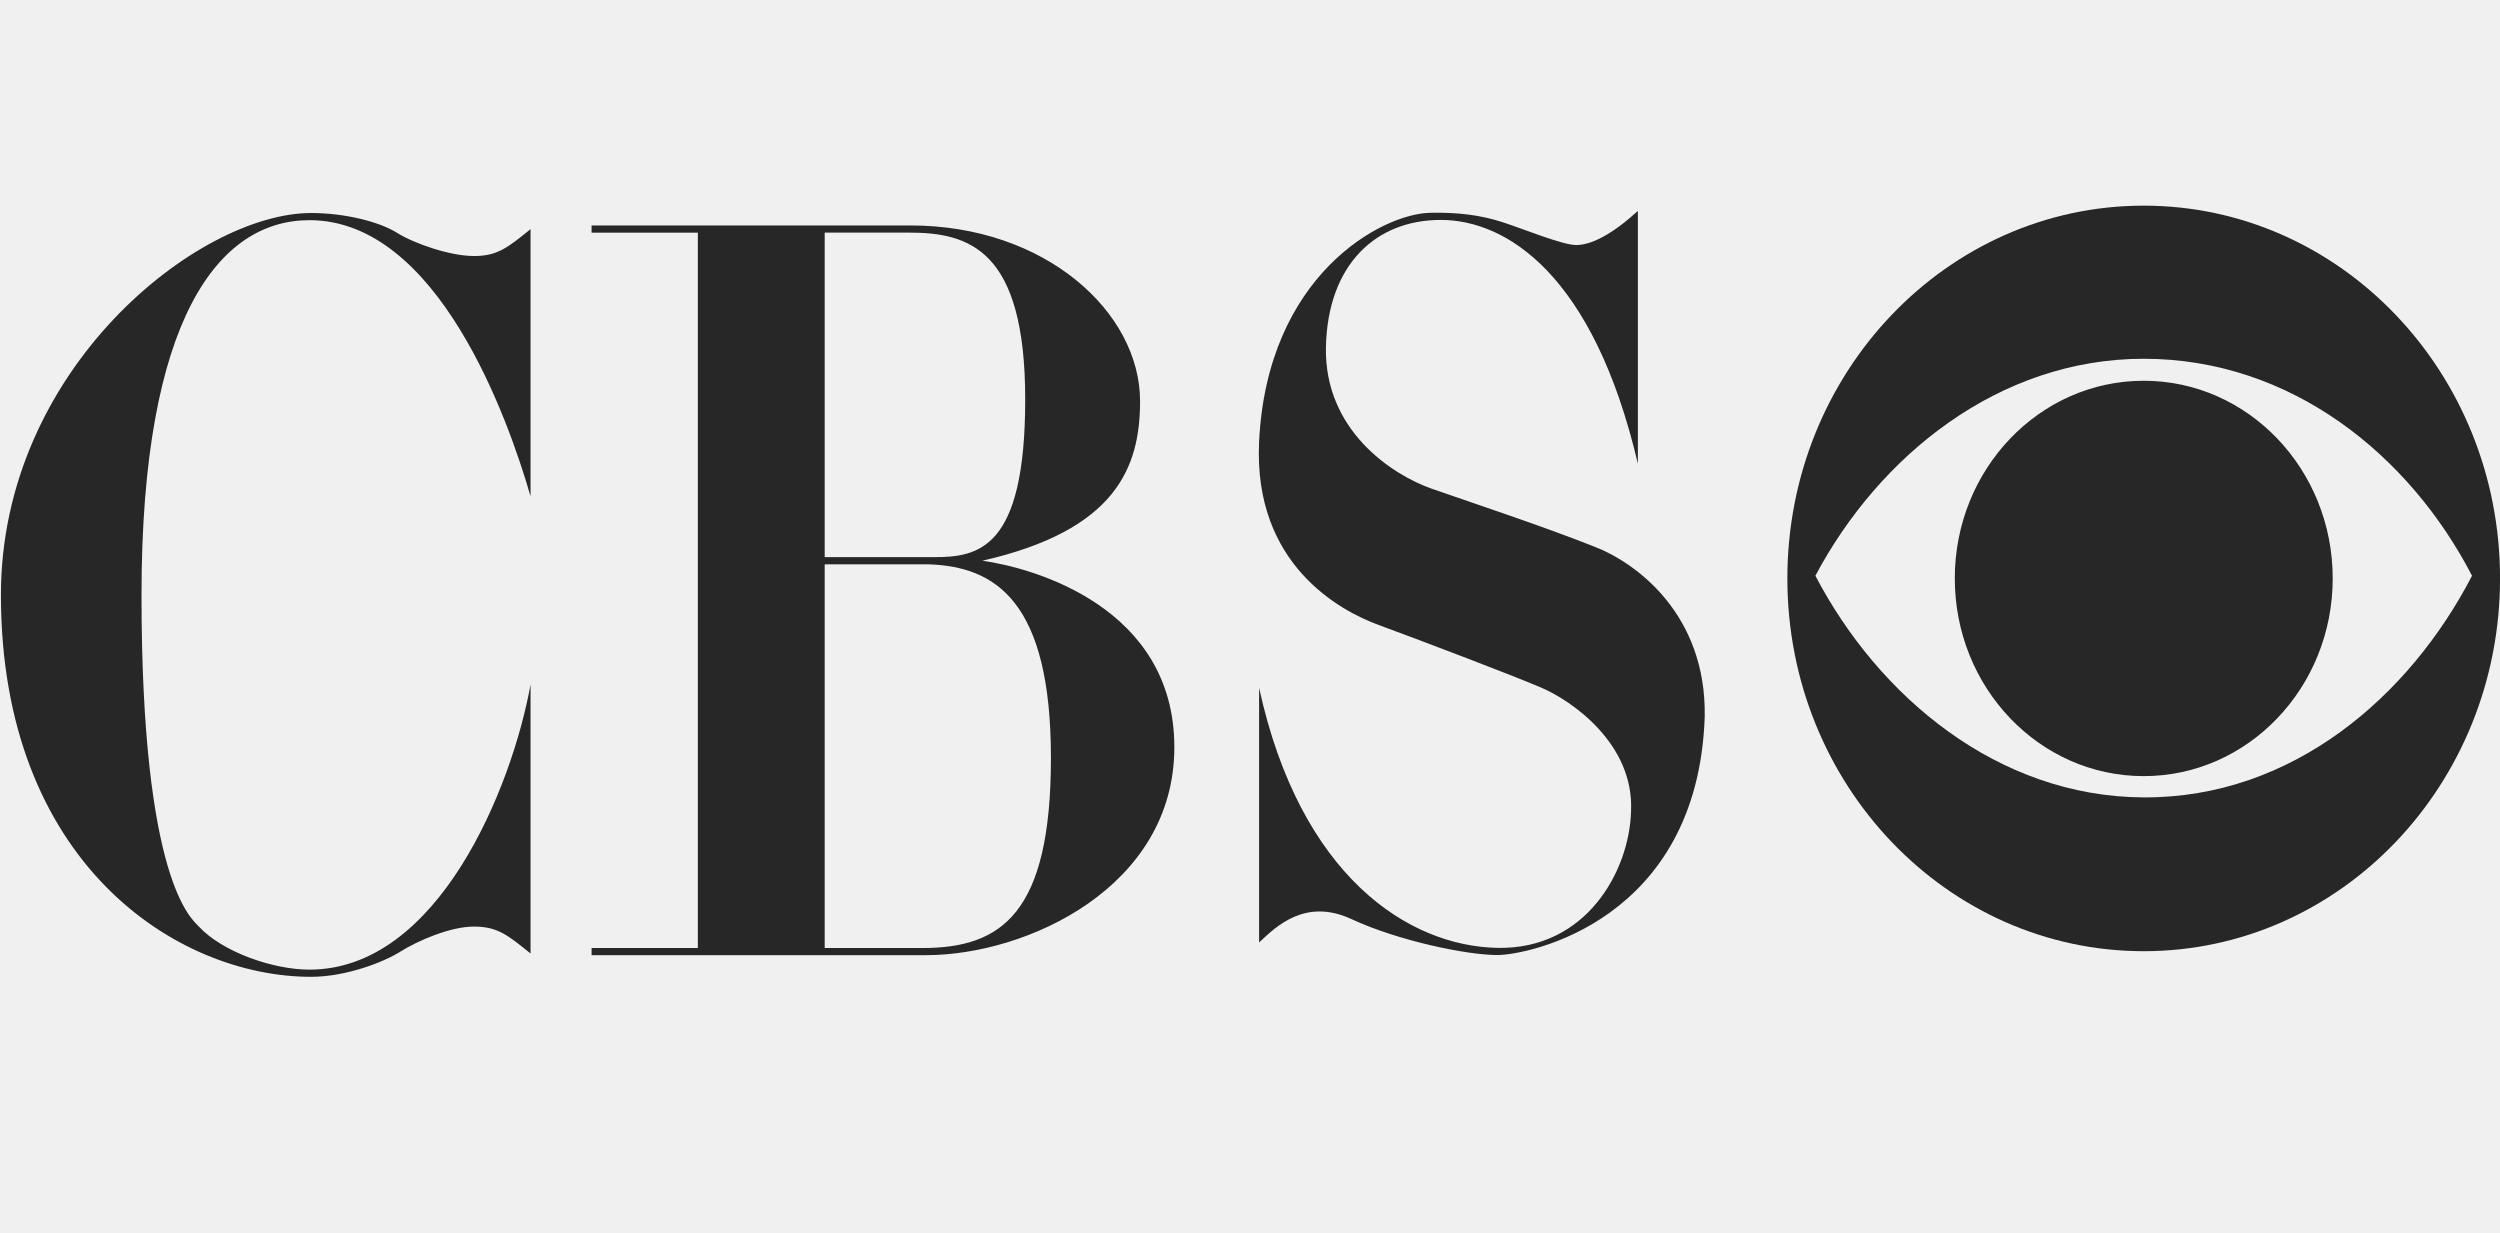
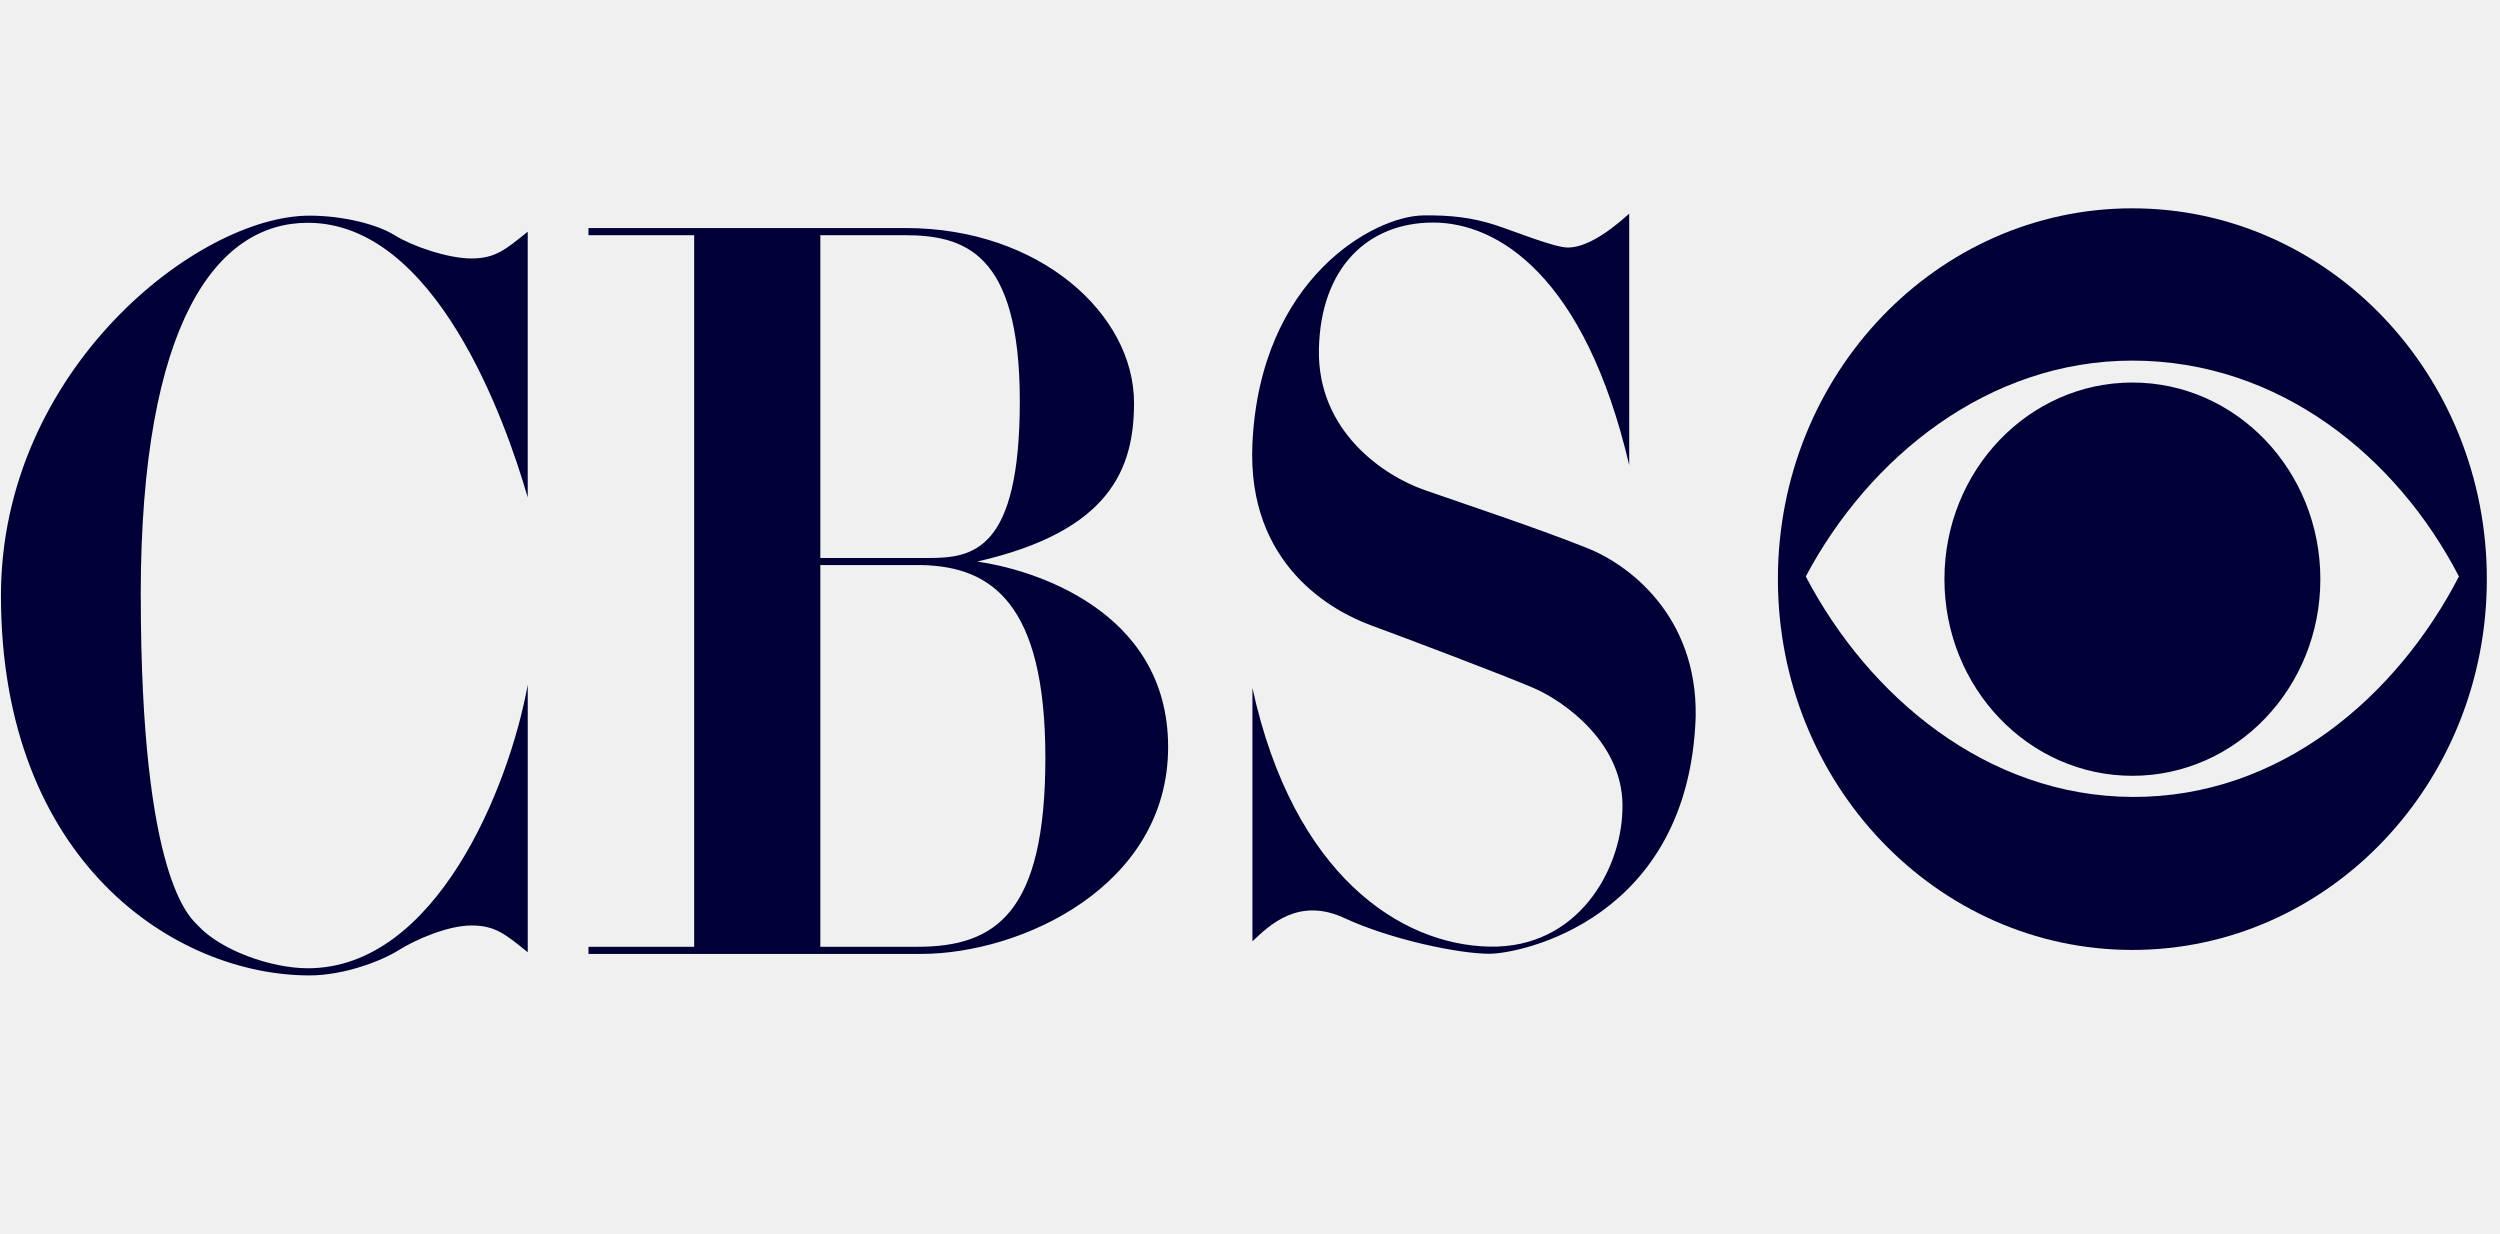
- <svg xmlns="http://www.w3.org/2000/svg" width="73" height="36" viewBox="0 0 73 36" fill="none">
-   <g clip-path="url(#clip0)">
-     <path fill-rule="evenodd" clip-rule="evenodd" d="M62.596 6.005C56.85 6.005 52.191 10.878 52.191 16.89C52.191 22.902 56.849 27.775 62.596 27.775C68.343 27.775 73.001 22.902 73.001 16.89C73.001 10.878 68.343 6.005 62.596 6.005ZM62.596 23.284C58.323 23.265 54.848 20.33 53.009 16.812C54.867 13.313 58.36 10.476 62.596 10.476C66.907 10.476 70.362 13.294 72.183 16.812C70.362 20.33 66.944 23.304 62.596 23.284Z" fill="#272727" />
-     <path fill-rule="evenodd" clip-rule="evenodd" d="M62.597 22.663C65.644 22.663 68.115 20.078 68.115 16.89C68.115 13.702 65.645 11.118 62.597 11.118C59.55 11.118 57.08 13.702 57.08 16.89C57.08 20.078 59.55 22.663 62.597 22.663ZM17.275 6.583H26.583C30.537 6.583 33.29 9.123 33.29 11.714C33.29 13.651 32.589 15.483 28.685 16.373C30.187 16.583 34.291 17.734 34.291 21.818C34.291 25.902 29.987 27.891 27.034 27.891H17.275V27.682H26.934C29.236 27.682 30.687 26.687 30.687 22.132C30.687 17.577 29.085 16.53 27.084 16.478H24.081V16.269H27.259C28.56 16.269 29.936 16.059 29.936 11.662C29.936 7.264 28.285 6.792 26.533 6.792H24.081V27.682H20.377V6.793H17.274V6.583H17.275ZM4.132 17.371C4.132 9.308 6.383 6.429 9.036 6.429C12.789 6.429 14.841 12.241 15.492 14.492V6.691C14.841 7.214 14.541 7.476 13.84 7.476C13.139 7.476 12.088 7.11 11.588 6.795C11.087 6.481 10.087 6.22 9.086 6.22C5.783 6.22 0.027 10.774 0.027 17.371C0.027 25.172 5.132 28.523 9.086 28.523C10.087 28.523 11.188 28.104 11.688 27.789C12.189 27.475 13.139 27.056 13.84 27.056C14.541 27.056 14.841 27.319 15.492 27.842V19.989C14.941 23.025 12.789 28.313 9.036 28.313C7.96 28.313 6.484 27.789 5.808 27.056C5.6 26.831 4.132 25.747 4.132 17.371ZM47.626 23.699C47.576 25.426 46.325 27.73 43.722 27.678C41.12 27.625 37.967 25.583 36.766 20.086V27.52C37.266 27.05 38.117 26.212 39.469 26.84C40.82 27.468 42.822 27.887 43.722 27.887C44.623 27.887 49.578 26.892 49.778 20.924C49.828 17.94 47.776 16.421 46.525 15.95C45.073 15.374 43.022 14.694 41.82 14.275C40.62 13.856 38.668 12.547 38.717 10.139C38.767 7.73 40.169 6.422 42.071 6.422C43.972 6.422 46.525 7.992 47.826 13.542V6.16C47.075 6.841 46.474 7.155 46.024 7.155C45.624 7.155 44.461 6.677 43.873 6.487C43.222 6.278 42.584 6.199 41.77 6.213C40.344 6.236 36.991 8.045 36.765 12.914C36.601 16.472 39.118 17.836 40.269 18.254C41.27 18.62 44.173 19.72 45.023 20.087C45.874 20.453 47.726 21.709 47.626 23.699Z" fill="#272727" />
+ <svg xmlns="http://www.w3.org/2000/svg" viewBox="0 0 156 77" width="156" height="77" fill="none">
+   <g clip-path="url(#clip03)" fill-rule="evenodd" clip-rule="evenodd" fill="#000036">
+     <path d="M133.059 12.999c-12.214 0-22.118 10.36-22.118 23.138 0 12.78 9.903 23.139 22.118 23.139 12.216 0 22.119-10.36 22.119-23.139S145.275 13 133.059 13zm0 36.73c-9.083-.04-16.469-6.279-20.378-13.757 3.948-7.438 11.373-13.47 20.378-13.47 9.163 0 16.509 5.991 20.379 13.47-3.87 7.478-11.136 13.799-20.379 13.757z" />
+     <path d="M133.062 48.41c6.477 0 11.728-5.494 11.728-12.27 0-6.777-5.25-12.27-11.728-12.27s-11.729 5.493-11.729 12.27c0 6.776 5.252 12.27 11.729 12.27zm-96.34-34.18h19.786c8.404 0 14.255 5.398 14.255 10.906 0 4.118-1.489 8.013-9.787 9.905 3.192.445 11.915 2.893 11.915 11.573 0 8.681-9.149 12.91-15.426 12.91H36.721v-.445h20.532c4.893 0 7.978-2.115 7.978-11.797s-3.404-11.908-7.66-12.02H51.19v-.443h6.755c2.766 0 5.691-.445 5.691-9.794 0-9.348-3.51-10.35-7.234-10.35h-5.213v44.404h-7.873V14.675H36.72v-.445h.001zM8.781 37.162c0-17.14 4.787-23.26 10.425-23.26 7.98 0 12.34 12.354 13.724 17.14V14.458c-1.383 1.113-2.022 1.67-3.511 1.67-1.49 0-3.724-.78-4.787-1.447-1.064-.668-3.192-1.224-5.32-1.224C12.294 13.458.06 23.14.06 37.162c0 16.581 10.85 23.704 19.255 23.704 2.127 0 4.468-.89 5.532-1.558 1.063-.668 3.085-1.558 4.574-1.558 1.49 0 2.128.557 3.51 1.67V42.726C31.76 49.18 27.187 60.42 19.208 60.42c-2.286 0-5.425-1.113-6.86-2.671-.442-.48-3.564-2.783-3.564-20.588zm92.455 13.45c-.105 3.673-2.766 8.57-8.298 8.458-5.532-.111-12.233-4.451-14.786-16.137v15.803c1.063-1 2.872-2.782 5.745-1.447 2.872 1.336 7.128 2.226 9.041 2.226 1.917 0 12.447-2.115 12.873-14.801.107-6.343-4.256-9.57-6.915-10.573-3.086-1.224-7.446-2.67-10-3.561-2.553-.89-6.702-3.672-6.596-8.792.107-5.12 3.085-7.901 7.129-7.901 4.042 0 9.467 3.339 12.233 15.135v-15.69c-1.596 1.446-2.873 2.114-3.83 2.114-.85 0-3.323-1.016-4.574-1.42-1.383-.444-2.74-.612-4.47-.583-3.03.049-10.158 3.894-10.637 14.245-.35 7.562 5 10.462 7.447 11.35 2.127.78 8.298 3.117 10.105 3.896 1.81.778 5.747 3.45 5.533 7.678z" />
  </g>
  <defs>
-     <clipPath id="clip0">
-       <rect width="73" height="36" fill="white" />
+     <clipPath id="clip03">
+       <path fill="#fff" transform="translate(0 .234)" d="M0 0h155.174v76.524H0z" />
    </clipPath>
  </defs>
</svg>
